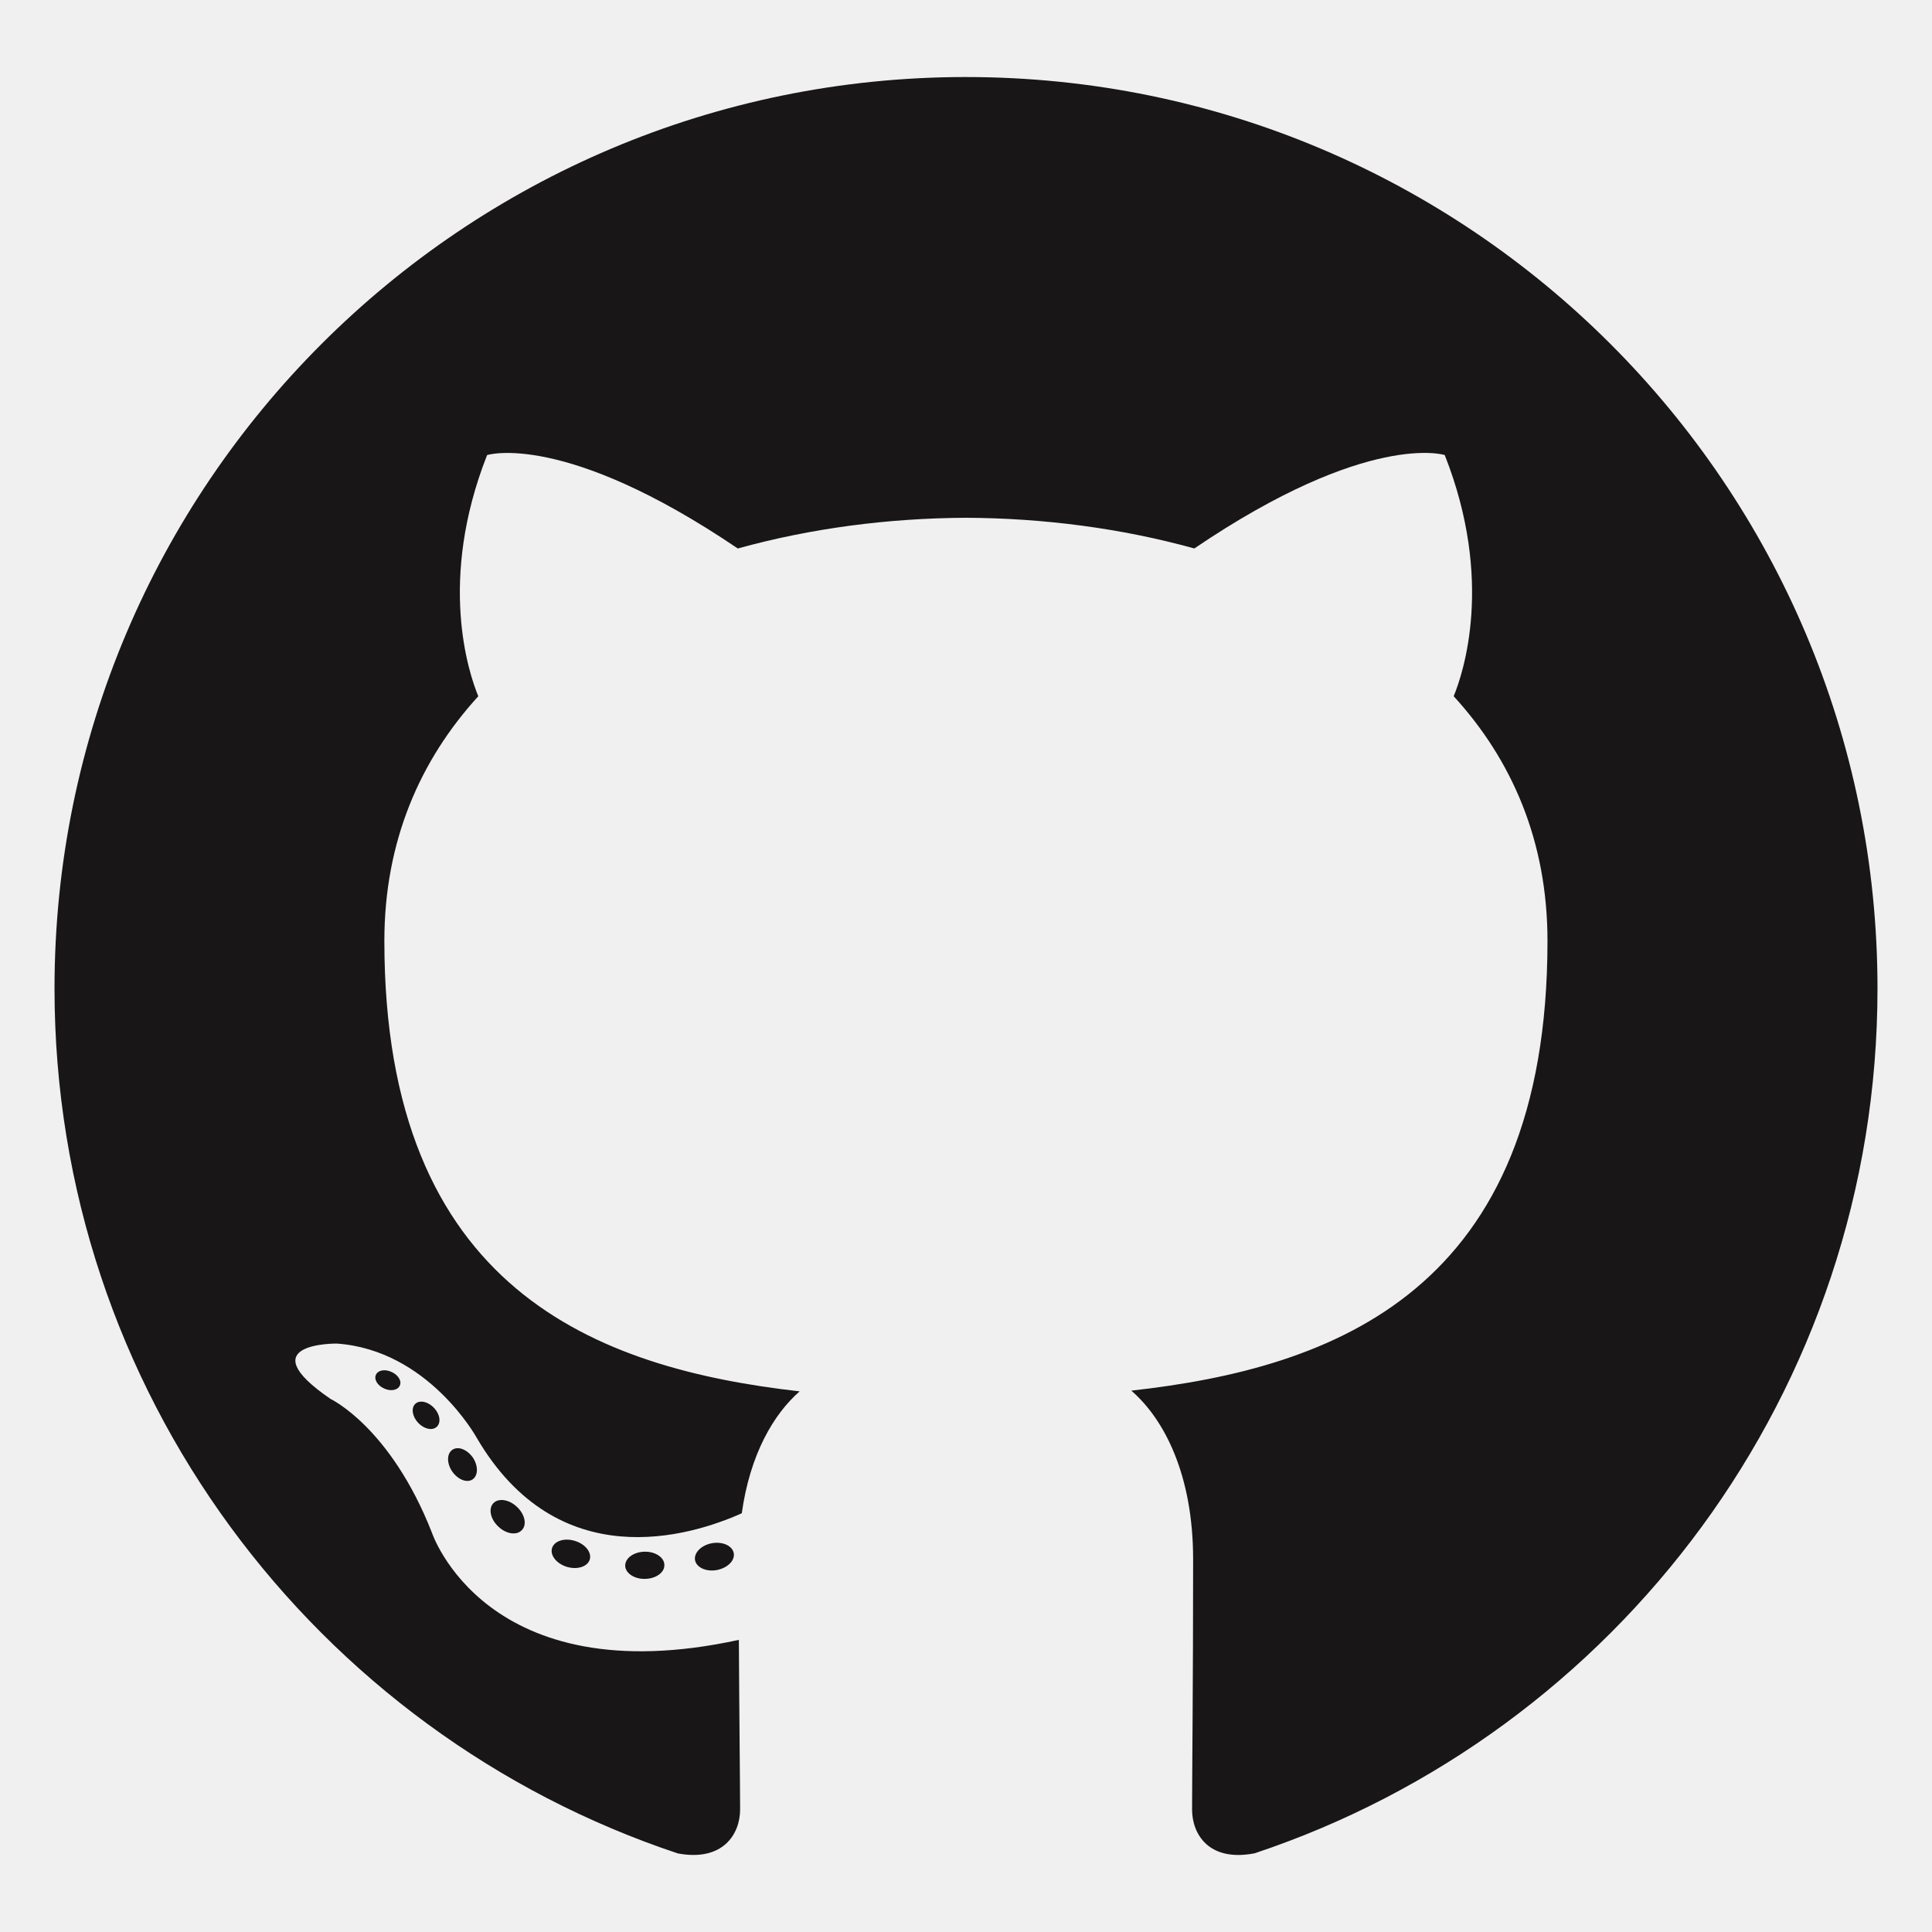
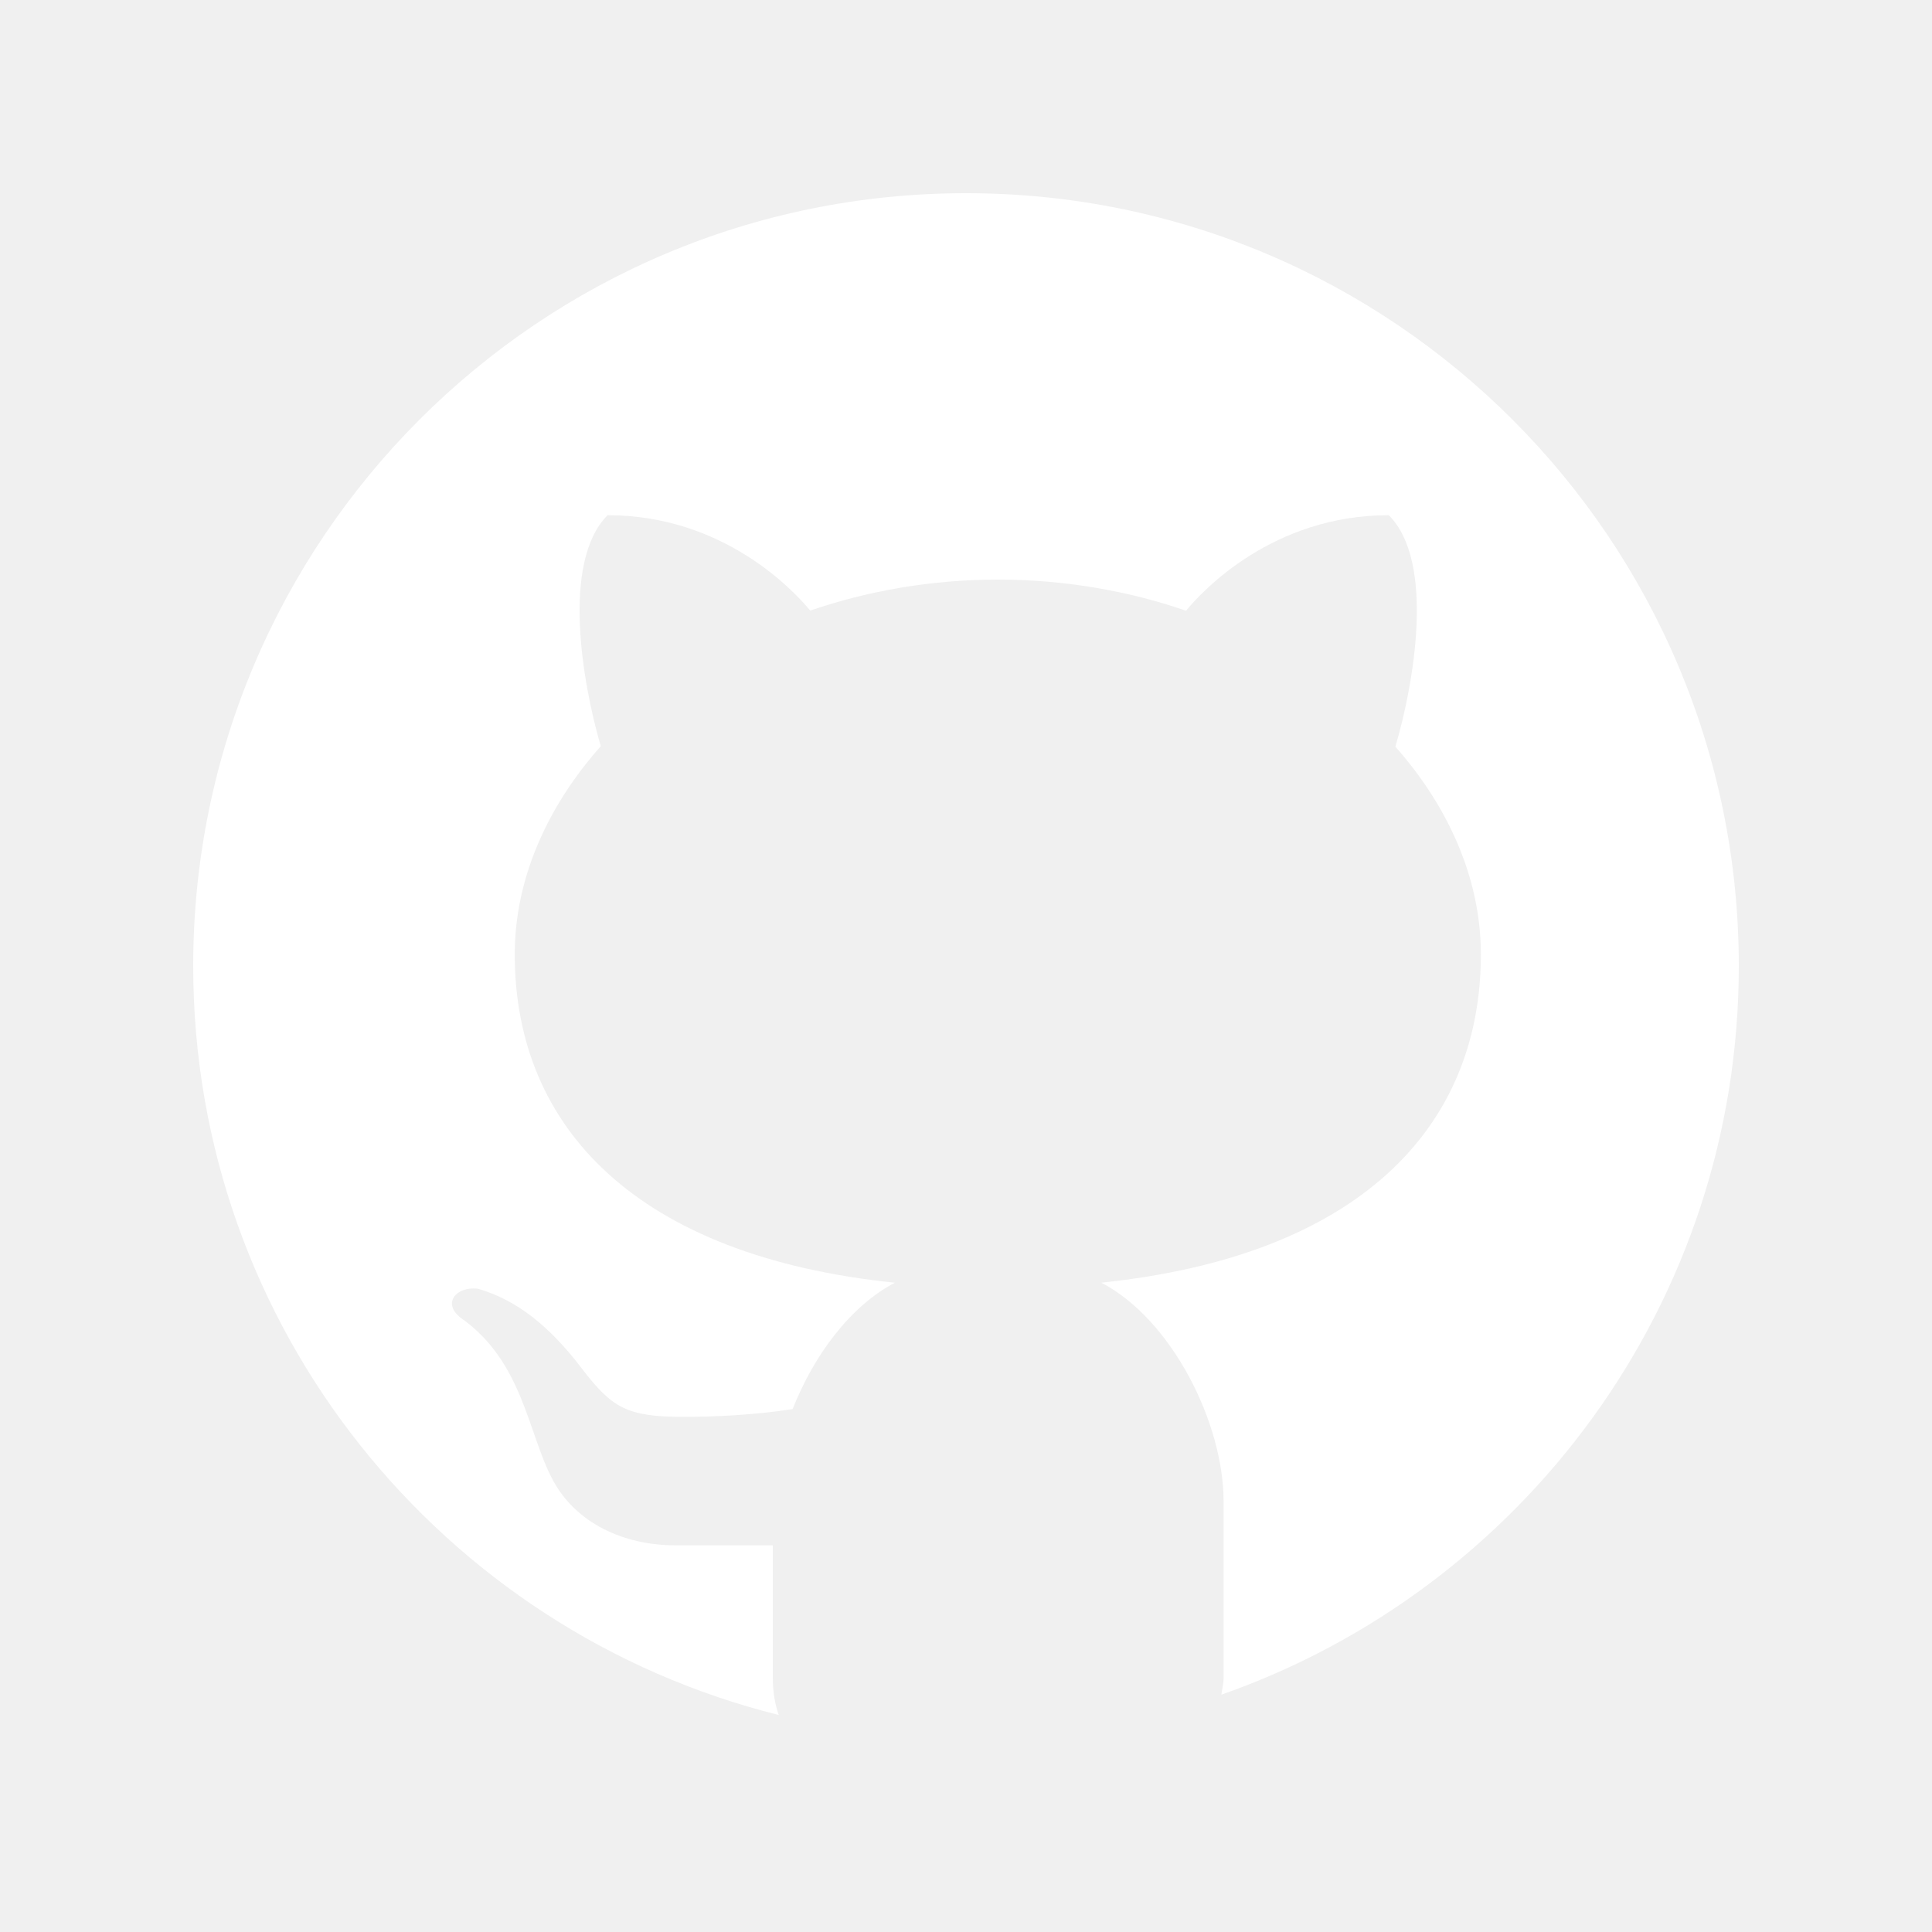
- <svg xmlns="http://www.w3.org/2000/svg" viewBox="0 0 128 128">
-   <g fill="#181616">
-     <path fillRule="evenodd" clipRule="evenodd" d="M64 5.103c-33.347 0-60.388 27.035-60.388 60.388 0 26.682 17.303 49.317 41.297 57.303 3.017.56 4.125-1.31 4.125-2.905 0-1.44-.056-6.197-.082-11.243-16.8 3.653-20.345-7.125-20.345-7.125-2.747-6.98-6.705-8.836-6.705-8.836-5.48-3.748.413-3.67.413-3.67 6.063.425 9.257 6.223 9.257 6.223 5.386 9.23 14.127 6.562 17.573 5.02.542-3.903 2.107-6.568 3.834-8.076-13.413-1.525-27.514-6.704-27.514-29.843 0-6.593 2.36-11.98 6.223-16.21-.628-1.52-2.695-7.662.584-15.98 0 0 5.07-1.623 16.61 6.19C53.7 35 58.867 34.327 64 34.304c5.13.023 10.3.694 15.127 2.033 11.526-7.813 16.59-6.19 16.59-6.19 3.287 8.317 1.22 14.46.593 15.98 3.872 4.23 6.215 9.617 6.215 16.21 0 23.194-14.127 28.3-27.574 29.796 2.167 1.874 4.097 5.55 4.097 11.183 0 8.08-.07 14.583-.07 16.572 0 1.607 1.088 3.49 4.148 2.897 23.98-7.994 41.263-30.622 41.263-57.294C124.388 32.14 97.35 5.104 64 5.104z" />
-     <path d="M26.484 91.806c-.133.3-.605.39-1.035.185-.44-.196-.685-.605-.543-.906.13-.31.603-.395 1.04-.188.44.197.69.61.537.91zm2.446 2.729c-.287.267-.85.143-1.232-.28-.396-.42-.47-.983-.177-1.254.298-.266.844-.14 1.24.28.394.426.472.984.17 1.255zM31.312 98.012c-.37.258-.976.017-1.35-.52-.37-.538-.37-1.183.01-1.44.373-.258.97-.025 1.35.507.368.545.368 1.19-.01 1.452zm3.261 3.361c-.33.365-1.036.267-1.552-.23-.527-.487-.674-1.18-.343-1.544.336-.366 1.045-.264 1.564.23.527.486.686 1.18.333 1.543zm4.5 1.951c-.147.473-.825.688-1.51.486-.683-.207-1.13-.76-.99-1.238.14-.477.823-.7 1.512-.485.683.206 1.13.756.988 1.237zm4.943.361c.017.498-.563.91-1.28.92-.723.017-1.308-.387-1.315-.877 0-.503.568-.91 1.29-.924.717-.013 1.306.387 1.306.88zm4.598-.782c.086.485-.413.984-1.126 1.117-.7.13-1.35-.172-1.44-.653-.086-.498.422-.997 1.122-1.126.714-.123 1.354.17 1.444.663zm0 0" />
-   </g>
+ <svg xmlns="http://www.w3.org/2000/svg" x="0px" y="0px" width="30" height="30" viewBox="0 0 30 30" style="fill:#FFFFFF;">
+   <path d="M15,3C8.373,3,3,8.373,3,15c0,5.623,3.872,10.328,9.092,11.63C12.036,26.468,12,26.28,12,26.047v-2.051 c-0.487,0-1.303,0-1.508,0c-0.821,0-1.551-0.353-1.905-1.009c-0.393-0.729-0.461-1.844-1.435-2.526 c-0.289-0.227-0.069-0.486,0.264-0.451c0.615,0.174,1.125,0.596,1.605,1.222c0.478,0.627,0.703,0.769,1.596,0.769 c0.433,0,1.081-0.025,1.691-0.121c0.328-0.833,0.895-1.6,1.588-1.962c-3.996-0.411-5.903-2.399-5.903-5.098 c0-1.162,0.495-2.286,1.336-3.233C9.053,10.647,8.706,8.73,9.435,8c1.798,0,2.885,1.166,3.146,1.481C13.477,9.174,14.461,9,15.495,9 c1.036,0,2.024,0.174,2.922,0.483C18.675,9.17,19.763,8,21.565,8c0.732,0.731,0.381,2.656,0.102,3.594 c0.836,0.945,1.328,2.066,1.328,3.226c0,2.697-1.904,4.684-5.894,5.097C18.199,20.49,19,22.1,19,23.313v2.734 c0,0.104-0.023,0.179-0.035,0.268C23.641,24.676,27,20.236,27,15C27,8.373,21.627,3,15,3z" />
</svg>
